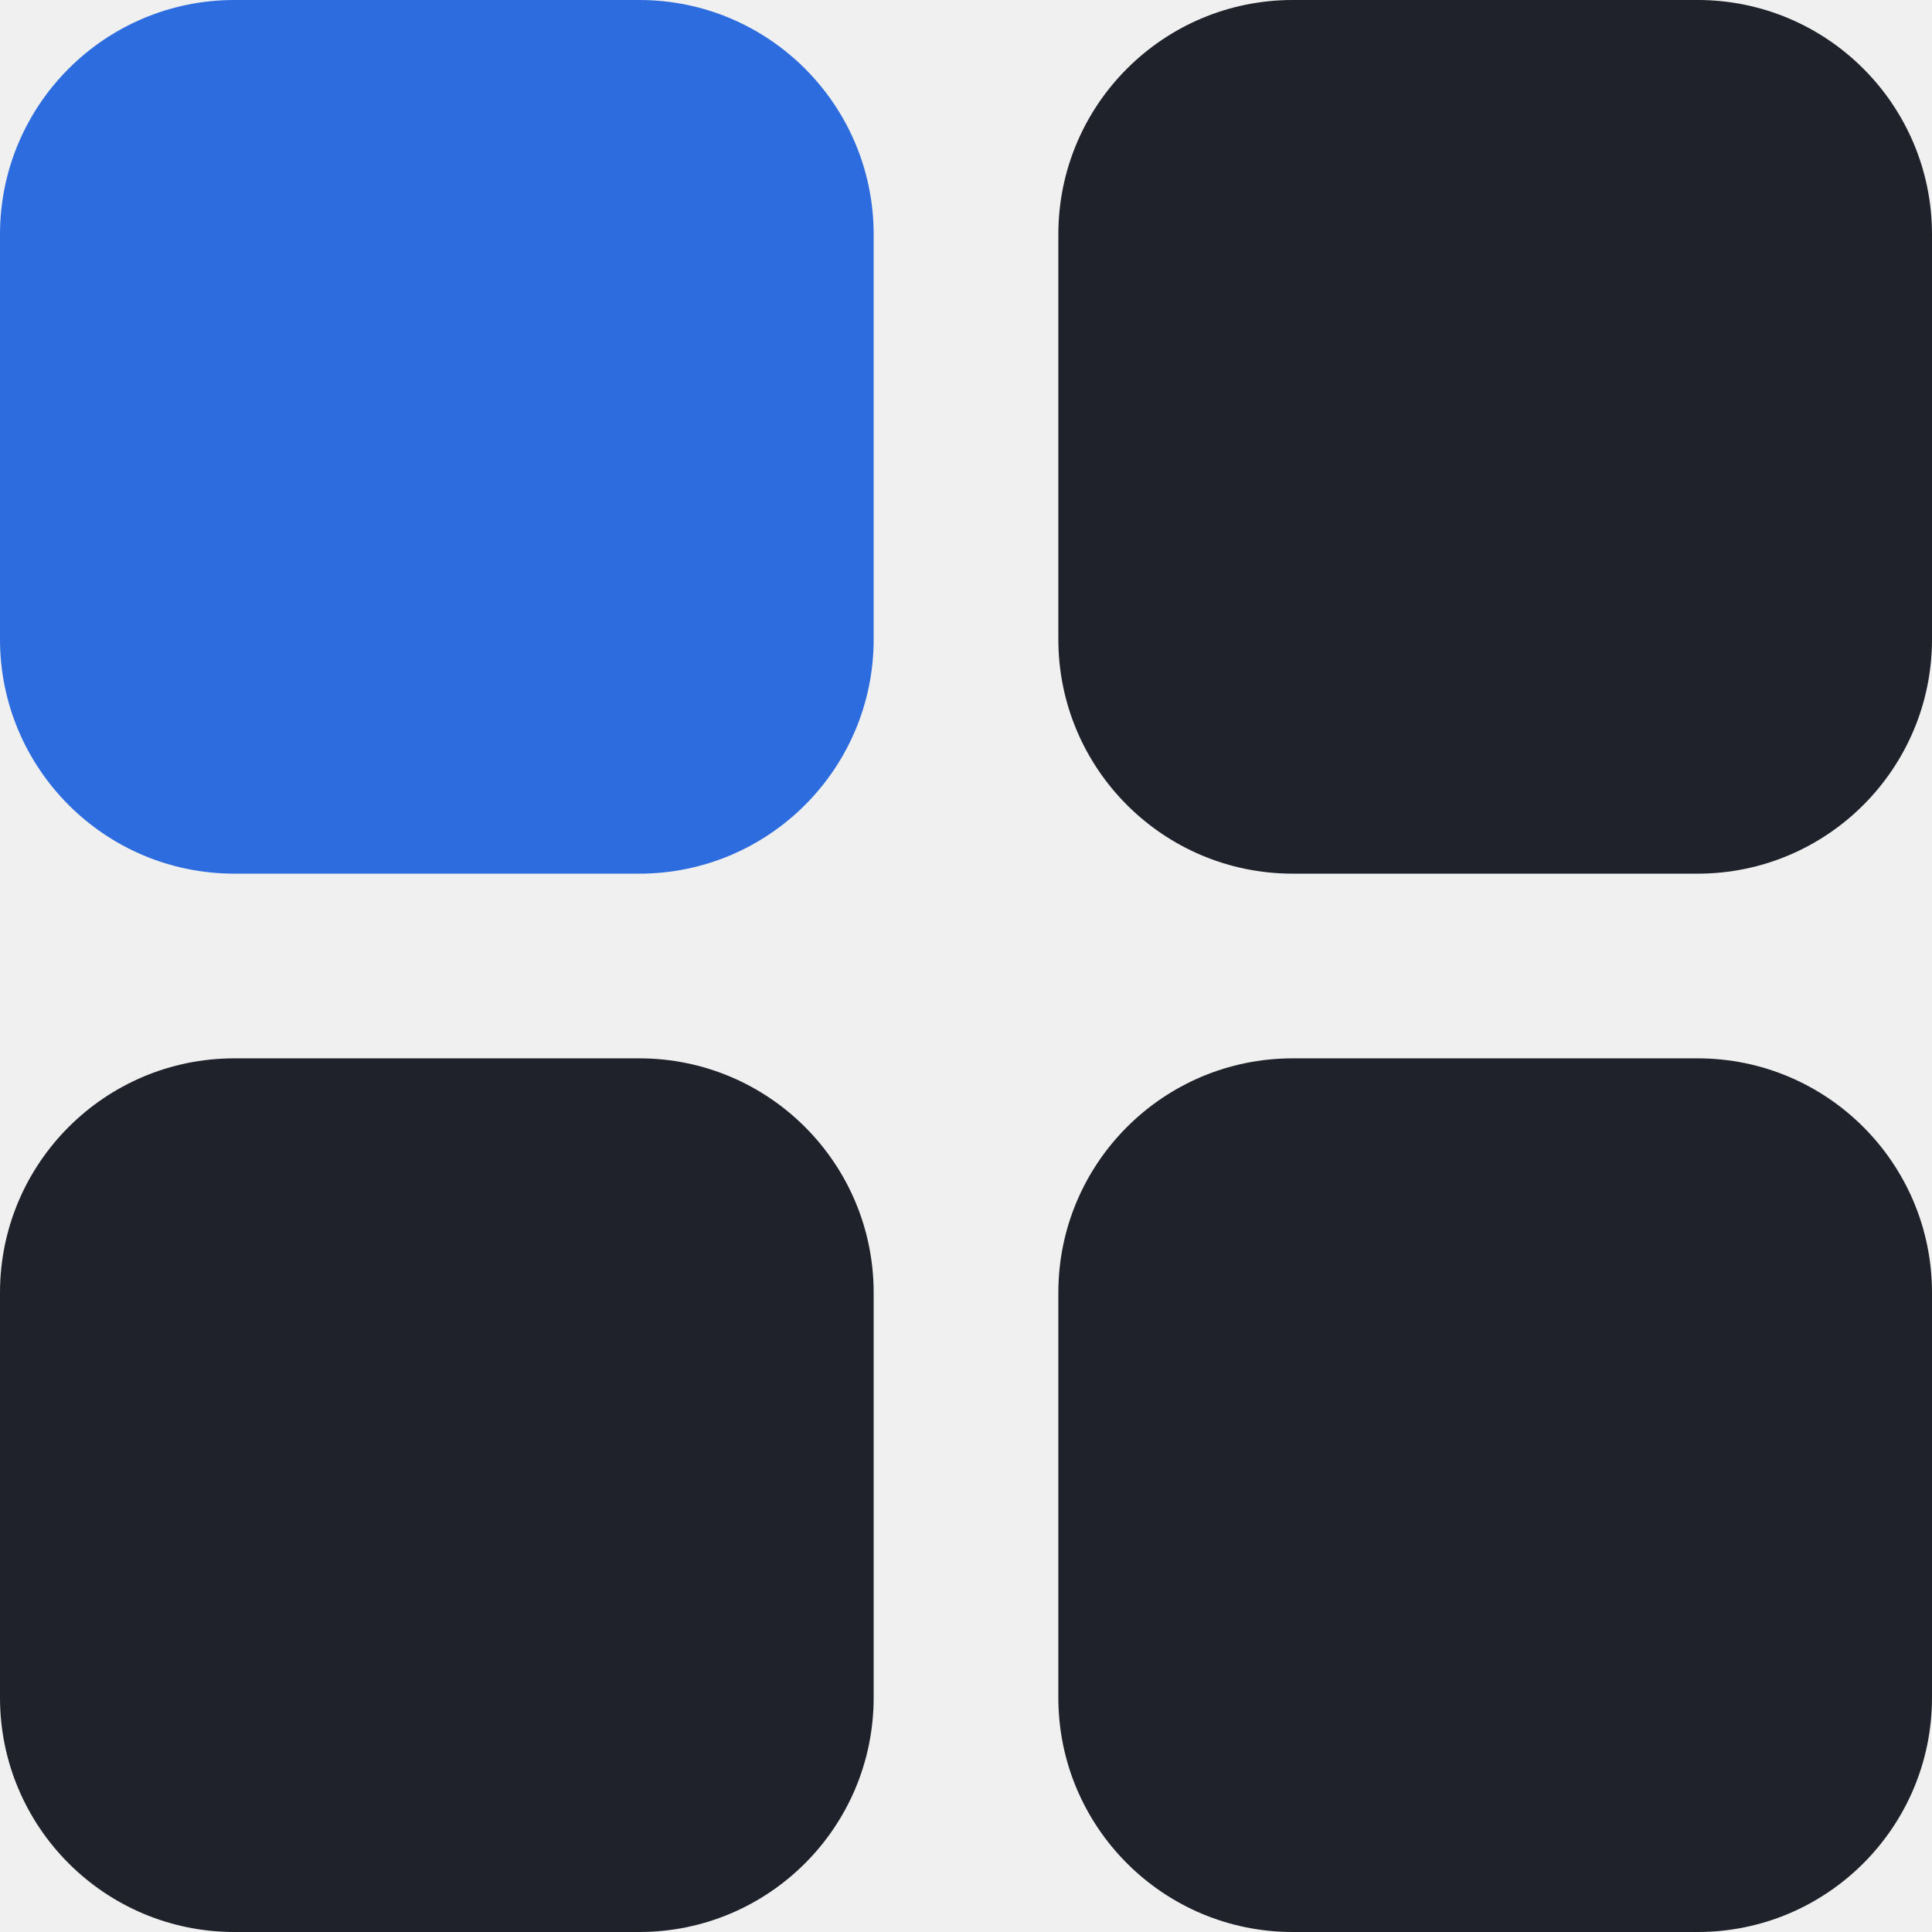
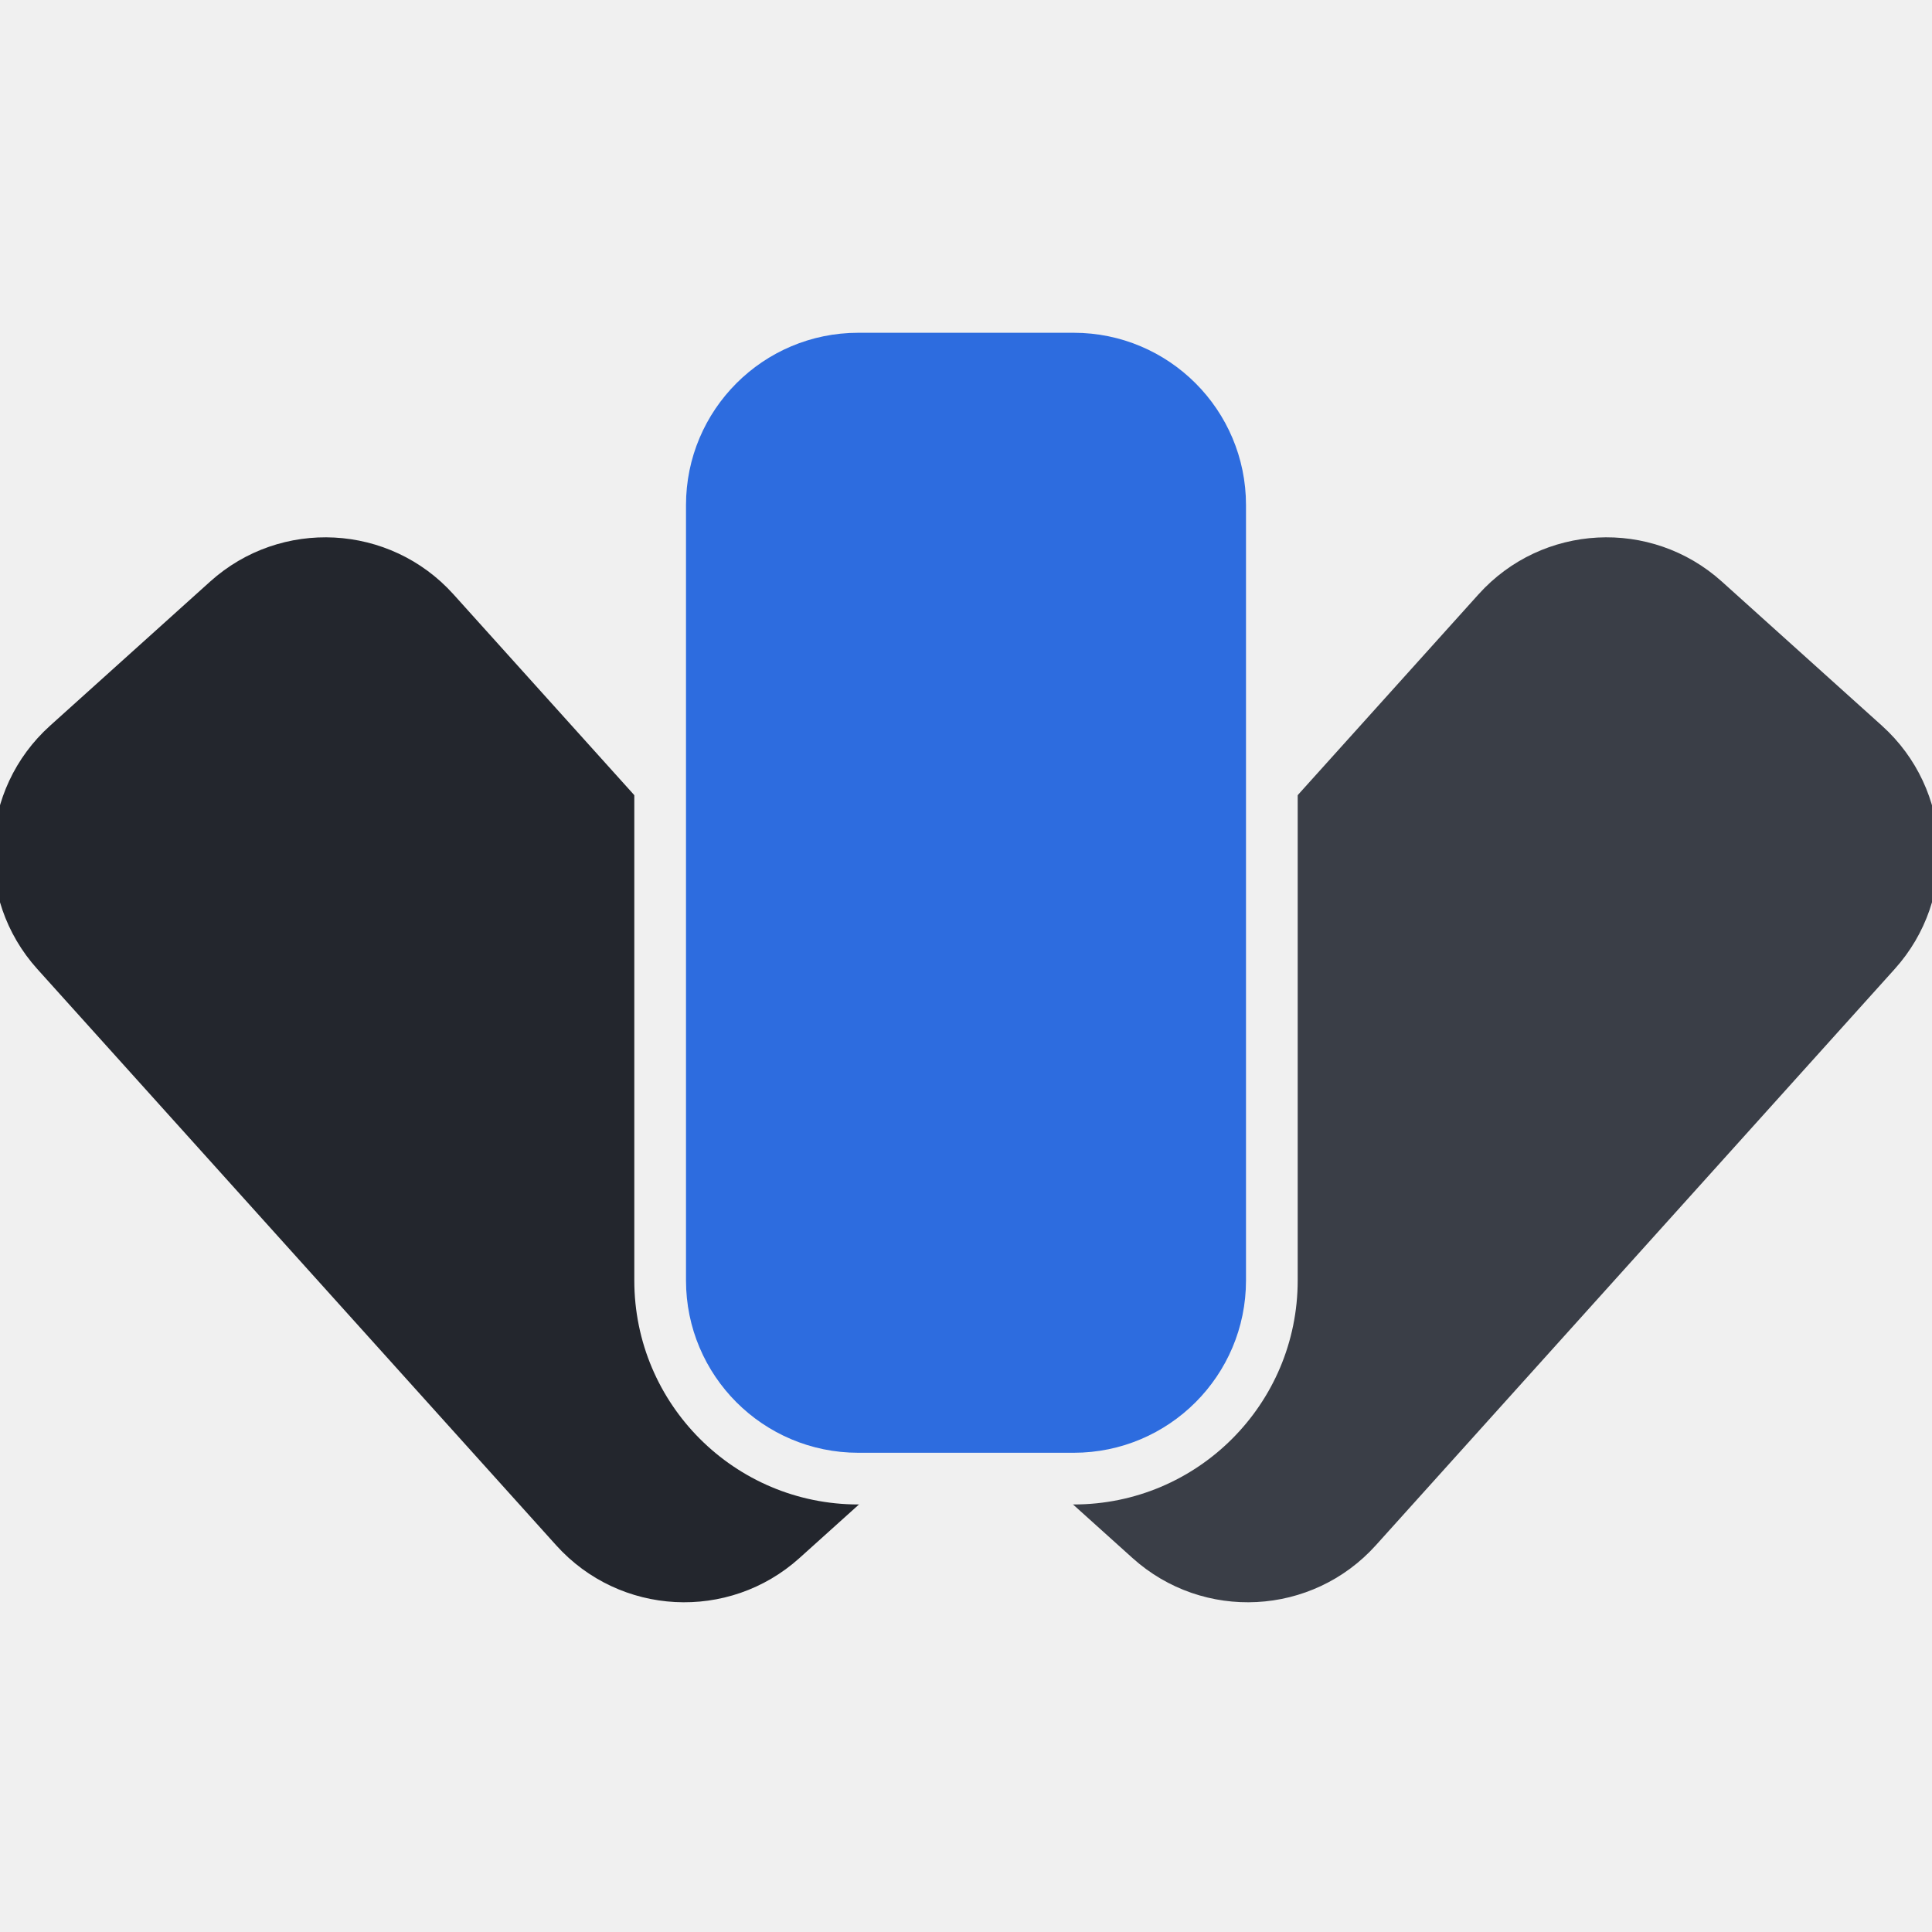
<svg xmlns="http://www.w3.org/2000/svg" viewBox="0 0 544 544" fill="none">
-   <rect x="0.00" y="0.00" width="246.00" height="246.00" rx="66.00" fill="#2D6CDF" />
-   <rect x="298.00" y="0.00" width="246.00" height="246.00" rx="66.00" fill="#1F222A" />
-   <rect x="0.00" y="298.00" width="246.00" height="246.00" rx="66.00" fill="#1F222A" />
-   <rect x="298.00" y="298.00" width="246.00" height="246.00" rx="66.00" fill="#1F222A" />
+   <defs>
+     <mask id="gap" maskUnits="userSpaceOnUse" x="-10" y="-272" width="564" height="1088">
+       <rect x="-10" y="-272" width="564" height="1088" fill="#fff" />
+       <rect x="178.604" y="79.144" width="186.792" height="344.473" rx="63.072" fill="#000" />
+     </mask>
+   </defs>
+   <g mask="url(#gap)">
+     <rect x="193.159" y="93.699" width="157.681" height="315.362" rx="48.517" transform="rotate(-42 272 445.449)" fill="#23262D" />
+     <rect x="193.159" y="93.699" width="157.681" height="315.362" rx="48.517" transform="rotate(42 272 445.449)" fill="#3A3E47" />
+   </g>
+   <rect x="193.159" y="93.699" width="157.681" height="315.362" rx="48.517" fill="#2D6CDF" />
</svg>
